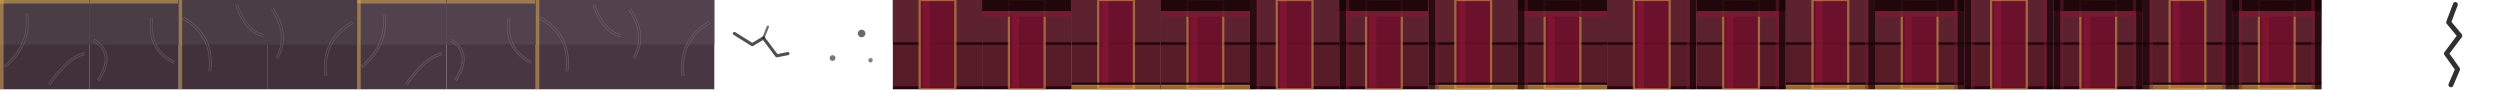
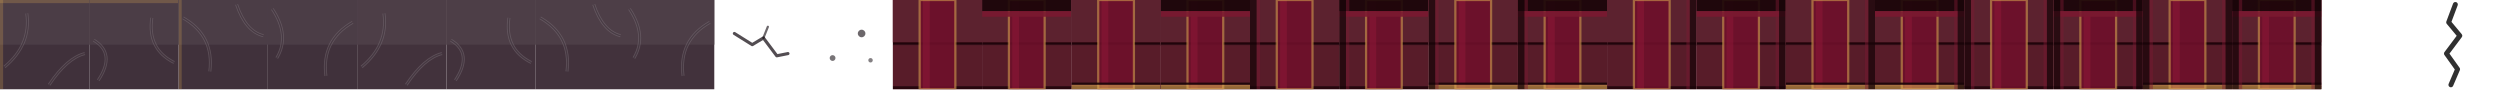
<svg xmlns="http://www.w3.org/2000/svg" viewBox="0 0 1120 40" shape-rendering="geometricPrecision">
  <defs>
    <clipPath id="cell">
      <rect x="0" y="0" width="40" height="40" />
    </clipPath>
  </defs>
  <g transform="translate(0,0)" clip-path="url(#cell)">
    <rect x="0" y="0" width="40" height="40" fill="#40313b" />
    <rect x="0" y="0" width="40" height="20" fill="#4b3d46" />
    <path d="M2 30 Q14 20 12 6 M22 38 Q30 26 38 24" fill="none" stroke="#7b7077" stroke-width="1.3" opacity="0.5" />
    <path d="M2 30 Q14 20 12 6 M22 38 Q30 26 38 24" fill="none" stroke="#150710" stroke-width="0.6" opacity="0.35" />
-     <rect x="0" y="0" width="40" height="1.6" fill="#d8a850" opacity="0.55" />
-     <rect x="0" y="0" width="1.6" height="40" fill="#d8a850" opacity="0.55" />
+     <rect x="0" y="0" width="40" height="1.4" fill="#d8a850" opacity="0.26" />
+     <rect x="0" y="0" width="1.4" height="40" fill="#d8a850" opacity="0.26" />
  </g>
  <g transform="translate(40,0)" clip-path="url(#cell)">
    <rect x="0" y="0" width="40" height="40" fill="#40313b" />
    <rect x="0" y="0" width="40" height="20" fill="#4b3d46" />
    <path d="M38 28 Q26 22 28 8 M4 36 Q12 24 2 18" fill="none" stroke="#7b7077" stroke-width="1.3" opacity="0.5" />
    <path d="M38 28 Q26 22 28 8 M4 36 Q12 24 2 18" fill="none" stroke="#150710" stroke-width="0.6" opacity="0.35" />
-     <rect x="0" y="0" width="40" height="1.6" fill="#d8a850" opacity="0.55" />
+     <rect x="0" y="0" width="40" height="1.4" fill="#d8a850" opacity="0.26" />
  </g>
  <g transform="translate(80,0)" clip-path="url(#cell)">
    <rect x="0" y="0" width="40" height="40" fill="#40313b" />
    <rect x="0" y="0" width="40" height="20" fill="#4b3d46" />
    <path d="M2 8 Q16 16 14 32 M26 2 Q30 14 38 16" fill="none" stroke="#7b7077" stroke-width="1.3" opacity="0.5" />
    <path d="M2 8 Q16 16 14 32 M26 2 Q30 14 38 16" fill="none" stroke="#150710" stroke-width="0.6" opacity="0.35" />
-     <rect x="0" y="0" width="1.6" height="40" fill="#d8a850" opacity="0.55" />
+     <rect x="0" y="0" width="1.4" height="40" fill="#d8a850" opacity="0.26" />
  </g>
  <g transform="translate(120,0)" clip-path="url(#cell)">
    <rect x="0" y="0" width="40" height="40" fill="#40313b" />
    <rect x="0" y="0" width="40" height="20" fill="#4b3d46" />
    <path d="M38 10 Q24 18 26 34 M2 4 Q10 16 4 26" fill="none" stroke="#7b7077" stroke-width="1.3" opacity="0.5" />
    <path d="M38 10 Q24 18 26 34 M2 4 Q10 16 4 26" fill="none" stroke="#150710" stroke-width="0.6" opacity="0.35" />
  </g>
  <g transform="translate(160,0)" clip-path="url(#cell)">
-     <rect x="0" y="0" width="40" height="40" fill="#483643" />
-     <rect x="0" y="0" width="40" height="20" fill="#52424e" />
-     <path d="M2 30 Q14 20 12 6 M22 38 Q30 26 38 24" fill="none" stroke="#81747d" stroke-width="1.3" opacity="0.5" />
-     <path d="M2 30 Q14 20 12 6 M22 38 Q30 26 38 24" fill="none" stroke="#1c0c18" stroke-width="0.6" opacity="0.35" />
-     <rect x="0" y="0" width="40" height="1.6" fill="#d8a850" opacity="0.55" />
-     <rect x="0" y="0" width="1.6" height="40" fill="#d8a850" opacity="0.55" />
+     <rect x="0" y="0" width="40" height="40" fill="#42323c" />
+     <rect x="0" y="0" width="40" height="20" fill="#4d3e47" />
+     <path d="M2 30 Q14 20 12 6 M22 38 Q30 26 38 24" fill="none" stroke="#7c7179" stroke-width="1.3" opacity="0.5" />
+     <path d="M2 30 Q14 20 12 6 M22 38 Q30 26 38 24" fill="none" stroke="#160812" stroke-width="0.6" opacity="0.35" />
  </g>
  <g transform="translate(200,0)" clip-path="url(#cell)">
-     <rect x="0" y="0" width="40" height="40" fill="#483643" />
-     <rect x="0" y="0" width="40" height="20" fill="#52424e" />
-     <path d="M38 28 Q26 22 28 8 M4 36 Q12 24 2 18" fill="none" stroke="#81747d" stroke-width="1.3" opacity="0.5" />
-     <path d="M38 28 Q26 22 28 8 M4 36 Q12 24 2 18" fill="none" stroke="#1c0c18" stroke-width="0.6" opacity="0.35" />
-     <rect x="0" y="0" width="40" height="1.6" fill="#d8a850" opacity="0.55" />
+     <rect x="0" y="0" width="40" height="40" fill="#42323c" />
+     <rect x="0" y="0" width="40" height="20" fill="#4d3e47" />
+     <path d="M38 28 Q26 22 28 8 M4 36 Q12 24 2 18" fill="none" stroke="#7c7179" stroke-width="1.3" opacity="0.5" />
+     <path d="M38 28 Q26 22 28 8 M4 36 Q12 24 2 18" fill="none" stroke="#160812" stroke-width="0.6" opacity="0.35" />
  </g>
  <g transform="translate(240,0)" clip-path="url(#cell)">
-     <rect x="0" y="0" width="40" height="40" fill="#483643" />
-     <rect x="0" y="0" width="40" height="20" fill="#52424e" />
-     <path d="M2 8 Q16 16 14 32 M26 2 Q30 14 38 16" fill="none" stroke="#81747d" stroke-width="1.3" opacity="0.5" />
-     <path d="M2 8 Q16 16 14 32 M26 2 Q30 14 38 16" fill="none" stroke="#1c0c18" stroke-width="0.6" opacity="0.35" />
-     <rect x="0" y="0" width="1.6" height="40" fill="#d8a850" opacity="0.55" />
+     <rect x="0" y="0" width="40" height="40" fill="#42323c" />
+     <rect x="0" y="0" width="40" height="20" fill="#4d3e47" />
+     <path d="M2 8 Q16 16 14 32 M26 2 Q30 14 38 16" fill="none" stroke="#7c7179" stroke-width="1.3" opacity="0.5" />
+     <path d="M2 8 Q16 16 14 32 M26 2 Q30 14 38 16" fill="none" stroke="#160812" stroke-width="0.6" opacity="0.35" />
  </g>
  <g transform="translate(280,0)" clip-path="url(#cell)">
-     <rect x="0" y="0" width="40" height="40" fill="#483643" />
-     <rect x="0" y="0" width="40" height="20" fill="#52424e" />
-     <path d="M38 10 Q24 18 26 34 M2 4 Q10 16 4 26" fill="none" stroke="#81747d" stroke-width="1.3" opacity="0.5" />
-     <path d="M38 10 Q24 18 26 34 M2 4 Q10 16 4 26" fill="none" stroke="#1c0c18" stroke-width="0.6" opacity="0.35" />
+     <rect x="0" y="0" width="40" height="40" fill="#42323c" />
+     <rect x="0" y="0" width="40" height="20" fill="#4d3e47" />
+     <path d="M38 10 Q24 18 26 34 M2 4 Q10 16 4 26" fill="none" stroke="#7c7179" stroke-width="1.3" opacity="0.5" />
+     <path d="M38 10 Q24 18 26 34 M2 4 Q10 16 4 26" fill="none" stroke="#160812" stroke-width="0.6" opacity="0.35" />
  </g>
  <g transform="translate(320,0)" clip-path="url(#cell)">
    <polyline points="9,15 17,20 22,17 28,25 33,24" fill="none" stroke="#0a0208" stroke-width="1.4" stroke-linecap="round" stroke-linejoin="round" opacity="0.7" />
    <polyline points="22,17 24,12" fill="none" stroke="#0a0208" stroke-width="1" stroke-linecap="round" opacity="0.6" />
  </g>
  <g transform="translate(360,0)" clip-path="url(#cell)">
    <circle cx="26" cy="15" r="1.7" fill="#0a0208" opacity="0.6" />
    <circle cx="13" cy="26" r="1.3" fill="#0a0208" opacity="0.55" />
    <circle cx="30" cy="27" r="1.0" fill="#0a0208" opacity="0.5" />
  </g>
  <g transform="translate(400,0)" clip-path="url(#cell)">
    <rect x="0" y="0" width="40" height="40" fill="#4a0a18" />
    <rect x="0" y="0" width="40" height="19" fill="#5c222f" />
    <rect x="0" y="19" width="40" height="1.4" fill="#180408" opacity="0.85" />
    <rect x="0" y="20" width="40" height="19" fill="#5c222f" opacity="0.75" />
    <rect x="0" y="38.6" width="40" height="1.4" fill="#180408" opacity="0.7" />
    <rect x="12" y="0" width="16" height="40" fill="#6e102a" opacity="0.9" />
    <rect x="13.5" y="0" width="3" height="40" fill="#8f1837" opacity="0.5" />
    <rect x="12" y="0" width="16" height="40" fill="none" stroke="#d8a850" stroke-width="1" opacity="0.55" />
  </g>
  <g transform="translate(440,0)" clip-path="url(#cell)">
    <rect x="0" y="0" width="40" height="40" fill="#4a0a18" />
    <rect x="0" y="0" width="40" height="19" fill="#5c222f" />
    <rect x="0" y="19" width="40" height="1.4" fill="#180408" opacity="0.85" />
    <rect x="0" y="20" width="40" height="19" fill="#5c222f" opacity="0.75" />
    <rect x="0" y="38.6" width="40" height="1.4" fill="#180408" opacity="0.7" />
    <rect x="12" y="0" width="16" height="40" fill="#6e102a" opacity="0.9" />
    <rect x="13.5" y="0" width="3" height="40" fill="#8f1837" opacity="0.5" />
    <rect x="12" y="0" width="16" height="40" fill="none" stroke="#d8a850" stroke-width="1" opacity="0.55" />
    <rect x="0" y="0" width="40" height="5" fill="#180408" opacity="0.9" />
    <rect x="0" y="5" width="40" height="2.5" fill="#7a1830" opacity="0.9" />
  </g>
  <g transform="translate(480,0)" clip-path="url(#cell)">
    <rect x="0" y="0" width="40" height="40" fill="#4a0a18" />
    <rect x="0" y="0" width="40" height="19" fill="#5c222f" />
    <rect x="0" y="19" width="40" height="1.4" fill="#180408" opacity="0.85" />
    <rect x="0" y="20" width="40" height="19" fill="#5c222f" opacity="0.75" />
    <rect x="0" y="38.6" width="40" height="1.4" fill="#180408" opacity="0.7" />
    <rect x="12" y="0" width="16" height="40" fill="#6e102a" opacity="0.9" />
    <rect x="13.5" y="0" width="3" height="40" fill="#8f1837" opacity="0.5" />
    <rect x="12" y="0" width="16" height="40" fill="none" stroke="#d8a850" stroke-width="1" opacity="0.55" />
    <rect x="0" y="37" width="40" height="1" fill="#180408" opacity="0.9" />
    <rect x="0" y="38" width="40" height="2" fill="#d8a850" opacity="0.6" />
  </g>
  <g transform="translate(520,0)" clip-path="url(#cell)">
    <rect x="0" y="0" width="40" height="40" fill="#4a0a18" />
    <rect x="0" y="0" width="40" height="19" fill="#5c222f" />
    <rect x="0" y="19" width="40" height="1.4" fill="#180408" opacity="0.85" />
    <rect x="0" y="20" width="40" height="19" fill="#5c222f" opacity="0.75" />
    <rect x="0" y="38.6" width="40" height="1.4" fill="#180408" opacity="0.7" />
    <rect x="12" y="0" width="16" height="40" fill="#6e102a" opacity="0.9" />
    <rect x="13.5" y="0" width="3" height="40" fill="#8f1837" opacity="0.5" />
    <rect x="12" y="0" width="16" height="40" fill="none" stroke="#d8a850" stroke-width="1" opacity="0.55" />
    <rect x="0" y="0" width="40" height="5" fill="#180408" opacity="0.9" />
    <rect x="0" y="5" width="40" height="2.5" fill="#7a1830" opacity="0.9" />
    <rect x="0" y="37" width="40" height="1" fill="#180408" opacity="0.9" />
    <rect x="0" y="38" width="40" height="2" fill="#d8a850" opacity="0.6" />
  </g>
  <g transform="translate(560,0)" clip-path="url(#cell)">
    <rect x="0" y="0" width="40" height="40" fill="#4a0a18" />
    <rect x="0" y="0" width="40" height="19" fill="#5c222f" />
    <rect x="0" y="19" width="40" height="1.4" fill="#180408" opacity="0.85" />
    <rect x="0" y="20" width="40" height="19" fill="#5c222f" opacity="0.75" />
    <rect x="0" y="38.6" width="40" height="1.4" fill="#180408" opacity="0.7" />
    <rect x="12" y="0" width="16" height="40" fill="#6e102a" opacity="0.9" />
    <rect x="13.5" y="0" width="3" height="40" fill="#8f1837" opacity="0.5" />
    <rect x="12" y="0" width="16" height="40" fill="none" stroke="#d8a850" stroke-width="1" opacity="0.55" />
    <rect x="0" y="0" width="3" height="40" fill="#180408" opacity="0.75" />
    <rect x="3" y="0" width="1.5" height="40" fill="#7a1830" opacity="0.45" />
  </g>
  <g transform="translate(600,0)" clip-path="url(#cell)">
    <rect x="0" y="0" width="40" height="40" fill="#4a0a18" />
    <rect x="0" y="0" width="40" height="19" fill="#5c222f" />
    <rect x="0" y="19" width="40" height="1.4" fill="#180408" opacity="0.85" />
    <rect x="0" y="20" width="40" height="19" fill="#5c222f" opacity="0.75" />
    <rect x="0" y="38.6" width="40" height="1.4" fill="#180408" opacity="0.7" />
    <rect x="12" y="0" width="16" height="40" fill="#6e102a" opacity="0.9" />
    <rect x="13.5" y="0" width="3" height="40" fill="#8f1837" opacity="0.5" />
    <rect x="12" y="0" width="16" height="40" fill="none" stroke="#d8a850" stroke-width="1" opacity="0.55" />
    <rect x="0" y="0" width="40" height="5" fill="#180408" opacity="0.9" />
    <rect x="0" y="5" width="40" height="2.5" fill="#7a1830" opacity="0.9" />
    <rect x="0" y="0" width="3" height="40" fill="#180408" opacity="0.75" />
    <rect x="3" y="0" width="1.5" height="40" fill="#7a1830" opacity="0.45" />
  </g>
  <g transform="translate(640,0)" clip-path="url(#cell)">
    <rect x="0" y="0" width="40" height="40" fill="#4a0a18" />
    <rect x="0" y="0" width="40" height="19" fill="#5c222f" />
    <rect x="0" y="19" width="40" height="1.4" fill="#180408" opacity="0.85" />
    <rect x="0" y="20" width="40" height="19" fill="#5c222f" opacity="0.75" />
    <rect x="0" y="38.6" width="40" height="1.4" fill="#180408" opacity="0.7" />
    <rect x="12" y="0" width="16" height="40" fill="#6e102a" opacity="0.9" />
    <rect x="13.5" y="0" width="3" height="40" fill="#8f1837" opacity="0.5" />
    <rect x="12" y="0" width="16" height="40" fill="none" stroke="#d8a850" stroke-width="1" opacity="0.55" />
    <rect x="0" y="37" width="40" height="1" fill="#180408" opacity="0.9" />
    <rect x="0" y="38" width="40" height="2" fill="#d8a850" opacity="0.6" />
    <rect x="0" y="0" width="3" height="40" fill="#180408" opacity="0.75" />
    <rect x="3" y="0" width="1.5" height="40" fill="#7a1830" opacity="0.45" />
  </g>
  <g transform="translate(680,0)" clip-path="url(#cell)">
    <rect x="0" y="0" width="40" height="40" fill="#4a0a18" />
    <rect x="0" y="0" width="40" height="19" fill="#5c222f" />
    <rect x="0" y="19" width="40" height="1.4" fill="#180408" opacity="0.85" />
    <rect x="0" y="20" width="40" height="19" fill="#5c222f" opacity="0.75" />
    <rect x="0" y="38.6" width="40" height="1.4" fill="#180408" opacity="0.7" />
    <rect x="12" y="0" width="16" height="40" fill="#6e102a" opacity="0.9" />
    <rect x="13.5" y="0" width="3" height="40" fill="#8f1837" opacity="0.5" />
    <rect x="12" y="0" width="16" height="40" fill="none" stroke="#d8a850" stroke-width="1" opacity="0.55" />
    <rect x="0" y="0" width="40" height="5" fill="#180408" opacity="0.9" />
    <rect x="0" y="5" width="40" height="2.5" fill="#7a1830" opacity="0.9" />
    <rect x="0" y="37" width="40" height="1" fill="#180408" opacity="0.9" />
    <rect x="0" y="38" width="40" height="2" fill="#d8a850" opacity="0.6" />
    <rect x="0" y="0" width="3" height="40" fill="#180408" opacity="0.75" />
    <rect x="3" y="0" width="1.5" height="40" fill="#7a1830" opacity="0.45" />
  </g>
  <g transform="translate(720,0)" clip-path="url(#cell)">
    <rect x="0" y="0" width="40" height="40" fill="#4a0a18" />
    <rect x="0" y="0" width="40" height="19" fill="#5c222f" />
    <rect x="0" y="19" width="40" height="1.4" fill="#180408" opacity="0.85" />
    <rect x="0" y="20" width="40" height="19" fill="#5c222f" opacity="0.75" />
    <rect x="0" y="38.6" width="40" height="1.4" fill="#180408" opacity="0.7" />
    <rect x="12" y="0" width="16" height="40" fill="#6e102a" opacity="0.9" />
    <rect x="13.5" y="0" width="3" height="40" fill="#8f1837" opacity="0.5" />
    <rect x="12" y="0" width="16" height="40" fill="none" stroke="#d8a850" stroke-width="1" opacity="0.55" />
    <rect x="37" y="0" width="3" height="40" fill="#180408" opacity="0.75" />
    <rect x="35.5" y="0" width="1.5" height="40" fill="#7a1830" opacity="0.45" />
  </g>
  <g transform="translate(760,0)" clip-path="url(#cell)">
    <rect x="0" y="0" width="40" height="40" fill="#4a0a18" />
    <rect x="0" y="0" width="40" height="19" fill="#5c222f" />
    <rect x="0" y="19" width="40" height="1.4" fill="#180408" opacity="0.85" />
    <rect x="0" y="20" width="40" height="19" fill="#5c222f" opacity="0.75" />
    <rect x="0" y="38.6" width="40" height="1.4" fill="#180408" opacity="0.7" />
    <rect x="12" y="0" width="16" height="40" fill="#6e102a" opacity="0.9" />
    <rect x="13.5" y="0" width="3" height="40" fill="#8f1837" opacity="0.5" />
    <rect x="12" y="0" width="16" height="40" fill="none" stroke="#d8a850" stroke-width="1" opacity="0.55" />
    <rect x="0" y="0" width="40" height="5" fill="#180408" opacity="0.9" />
    <rect x="0" y="5" width="40" height="2.5" fill="#7a1830" opacity="0.9" />
    <rect x="37" y="0" width="3" height="40" fill="#180408" opacity="0.75" />
    <rect x="35.5" y="0" width="1.5" height="40" fill="#7a1830" opacity="0.45" />
  </g>
  <g transform="translate(800,0)" clip-path="url(#cell)">
    <rect x="0" y="0" width="40" height="40" fill="#4a0a18" />
    <rect x="0" y="0" width="40" height="19" fill="#5c222f" />
    <rect x="0" y="19" width="40" height="1.4" fill="#180408" opacity="0.85" />
    <rect x="0" y="20" width="40" height="19" fill="#5c222f" opacity="0.75" />
    <rect x="0" y="38.6" width="40" height="1.4" fill="#180408" opacity="0.7" />
    <rect x="12" y="0" width="16" height="40" fill="#6e102a" opacity="0.9" />
    <rect x="13.5" y="0" width="3" height="40" fill="#8f1837" opacity="0.5" />
    <rect x="12" y="0" width="16" height="40" fill="none" stroke="#d8a850" stroke-width="1" opacity="0.55" />
    <rect x="0" y="37" width="40" height="1" fill="#180408" opacity="0.9" />
    <rect x="0" y="38" width="40" height="2" fill="#d8a850" opacity="0.6" />
    <rect x="37" y="0" width="3" height="40" fill="#180408" opacity="0.75" />
    <rect x="35.5" y="0" width="1.5" height="40" fill="#7a1830" opacity="0.45" />
  </g>
  <g transform="translate(840,0)" clip-path="url(#cell)">
    <rect x="0" y="0" width="40" height="40" fill="#4a0a18" />
    <rect x="0" y="0" width="40" height="19" fill="#5c222f" />
    <rect x="0" y="19" width="40" height="1.4" fill="#180408" opacity="0.85" />
    <rect x="0" y="20" width="40" height="19" fill="#5c222f" opacity="0.75" />
    <rect x="0" y="38.6" width="40" height="1.4" fill="#180408" opacity="0.7" />
    <rect x="12" y="0" width="16" height="40" fill="#6e102a" opacity="0.9" />
    <rect x="13.5" y="0" width="3" height="40" fill="#8f1837" opacity="0.5" />
    <rect x="12" y="0" width="16" height="40" fill="none" stroke="#d8a850" stroke-width="1" opacity="0.55" />
    <rect x="0" y="0" width="40" height="5" fill="#180408" opacity="0.9" />
    <rect x="0" y="5" width="40" height="2.5" fill="#7a1830" opacity="0.9" />
    <rect x="0" y="37" width="40" height="1" fill="#180408" opacity="0.9" />
    <rect x="0" y="38" width="40" height="2" fill="#d8a850" opacity="0.6" />
    <rect x="37" y="0" width="3" height="40" fill="#180408" opacity="0.75" />
    <rect x="35.5" y="0" width="1.5" height="40" fill="#7a1830" opacity="0.45" />
  </g>
  <g transform="translate(880,0)" clip-path="url(#cell)">
    <rect x="0" y="0" width="40" height="40" fill="#4a0a18" />
    <rect x="0" y="0" width="40" height="19" fill="#5c222f" />
    <rect x="0" y="19" width="40" height="1.4" fill="#180408" opacity="0.85" />
    <rect x="0" y="20" width="40" height="19" fill="#5c222f" opacity="0.75" />
    <rect x="0" y="38.6" width="40" height="1.4" fill="#180408" opacity="0.7" />
    <rect x="12" y="0" width="16" height="40" fill="#6e102a" opacity="0.9" />
    <rect x="13.5" y="0" width="3" height="40" fill="#8f1837" opacity="0.5" />
    <rect x="12" y="0" width="16" height="40" fill="none" stroke="#d8a850" stroke-width="1" opacity="0.55" />
    <rect x="0" y="0" width="3" height="40" fill="#180408" opacity="0.75" />
    <rect x="3" y="0" width="1.5" height="40" fill="#7a1830" opacity="0.45" />
    <rect x="37" y="0" width="3" height="40" fill="#180408" opacity="0.75" />
    <rect x="35.5" y="0" width="1.5" height="40" fill="#7a1830" opacity="0.45" />
  </g>
  <g transform="translate(920,0)" clip-path="url(#cell)">
    <rect x="0" y="0" width="40" height="40" fill="#4a0a18" />
    <rect x="0" y="0" width="40" height="19" fill="#5c222f" />
    <rect x="0" y="19" width="40" height="1.4" fill="#180408" opacity="0.85" />
    <rect x="0" y="20" width="40" height="19" fill="#5c222f" opacity="0.75" />
    <rect x="0" y="38.6" width="40" height="1.4" fill="#180408" opacity="0.7" />
    <rect x="12" y="0" width="16" height="40" fill="#6e102a" opacity="0.9" />
    <rect x="13.5" y="0" width="3" height="40" fill="#8f1837" opacity="0.5" />
    <rect x="12" y="0" width="16" height="40" fill="none" stroke="#d8a850" stroke-width="1" opacity="0.55" />
    <rect x="0" y="0" width="40" height="5" fill="#180408" opacity="0.9" />
    <rect x="0" y="5" width="40" height="2.5" fill="#7a1830" opacity="0.9" />
    <rect x="0" y="0" width="3" height="40" fill="#180408" opacity="0.75" />
    <rect x="3" y="0" width="1.5" height="40" fill="#7a1830" opacity="0.45" />
    <rect x="37" y="0" width="3" height="40" fill="#180408" opacity="0.75" />
    <rect x="35.5" y="0" width="1.5" height="40" fill="#7a1830" opacity="0.45" />
  </g>
  <g transform="translate(960,0)" clip-path="url(#cell)">
    <rect x="0" y="0" width="40" height="40" fill="#4a0a18" />
    <rect x="0" y="0" width="40" height="19" fill="#5c222f" />
    <rect x="0" y="19" width="40" height="1.4" fill="#180408" opacity="0.85" />
    <rect x="0" y="20" width="40" height="19" fill="#5c222f" opacity="0.75" />
    <rect x="0" y="38.6" width="40" height="1.4" fill="#180408" opacity="0.7" />
    <rect x="12" y="0" width="16" height="40" fill="#6e102a" opacity="0.9" />
    <rect x="13.5" y="0" width="3" height="40" fill="#8f1837" opacity="0.5" />
    <rect x="12" y="0" width="16" height="40" fill="none" stroke="#d8a850" stroke-width="1" opacity="0.55" />
    <rect x="0" y="37" width="40" height="1" fill="#180408" opacity="0.9" />
    <rect x="0" y="38" width="40" height="2" fill="#d8a850" opacity="0.6" />
    <rect x="0" y="0" width="3" height="40" fill="#180408" opacity="0.75" />
    <rect x="3" y="0" width="1.5" height="40" fill="#7a1830" opacity="0.45" />
    <rect x="37" y="0" width="3" height="40" fill="#180408" opacity="0.75" />
    <rect x="35.5" y="0" width="1.5" height="40" fill="#7a1830" opacity="0.45" />
  </g>
  <g transform="translate(1000,0)" clip-path="url(#cell)">
    <rect x="0" y="0" width="40" height="40" fill="#4a0a18" />
    <rect x="0" y="0" width="40" height="19" fill="#5c222f" />
    <rect x="0" y="19" width="40" height="1.4" fill="#180408" opacity="0.85" />
    <rect x="0" y="20" width="40" height="19" fill="#5c222f" opacity="0.75" />
    <rect x="0" y="38.6" width="40" height="1.4" fill="#180408" opacity="0.7" />
    <rect x="12" y="0" width="16" height="40" fill="#6e102a" opacity="0.9" />
    <rect x="13.5" y="0" width="3" height="40" fill="#8f1837" opacity="0.5" />
    <rect x="12" y="0" width="16" height="40" fill="none" stroke="#d8a850" stroke-width="1" opacity="0.55" />
    <rect x="0" y="0" width="40" height="5" fill="#180408" opacity="0.9" />
    <rect x="0" y="5" width="40" height="2.5" fill="#7a1830" opacity="0.9" />
    <rect x="0" y="37" width="40" height="1" fill="#180408" opacity="0.9" />
    <rect x="0" y="38" width="40" height="2" fill="#d8a850" opacity="0.6" />
    <rect x="0" y="0" width="3" height="40" fill="#180408" opacity="0.75" />
    <rect x="3" y="0" width="1.5" height="40" fill="#7a1830" opacity="0.45" />
    <rect x="37" y="0" width="3" height="40" fill="#180408" opacity="0.75" />
    <rect x="35.5" y="0" width="1.5" height="40" fill="#7a1830" opacity="0.45" />
  </g>
  <g transform="translate(1040,0)" clip-path="url(#cell)">
    
  </g>
  <g transform="translate(1080,0)" clip-path="url(#cell)">
    <polyline points="20,2 17,10 22,16 16,24 21,31 18,38" fill="none" stroke="#1a1a1a" stroke-width="2.2" stroke-linecap="round" stroke-linejoin="round" opacity="0.9" />
    <polyline points="17,10 11,13 M22,16 28,18 M16,24 10,27 M21,31 27,33" fill="none" stroke="#1a1a1a" stroke-width="1.4" stroke-linecap="round" opacity="0.8" />
  </g>
</svg>
